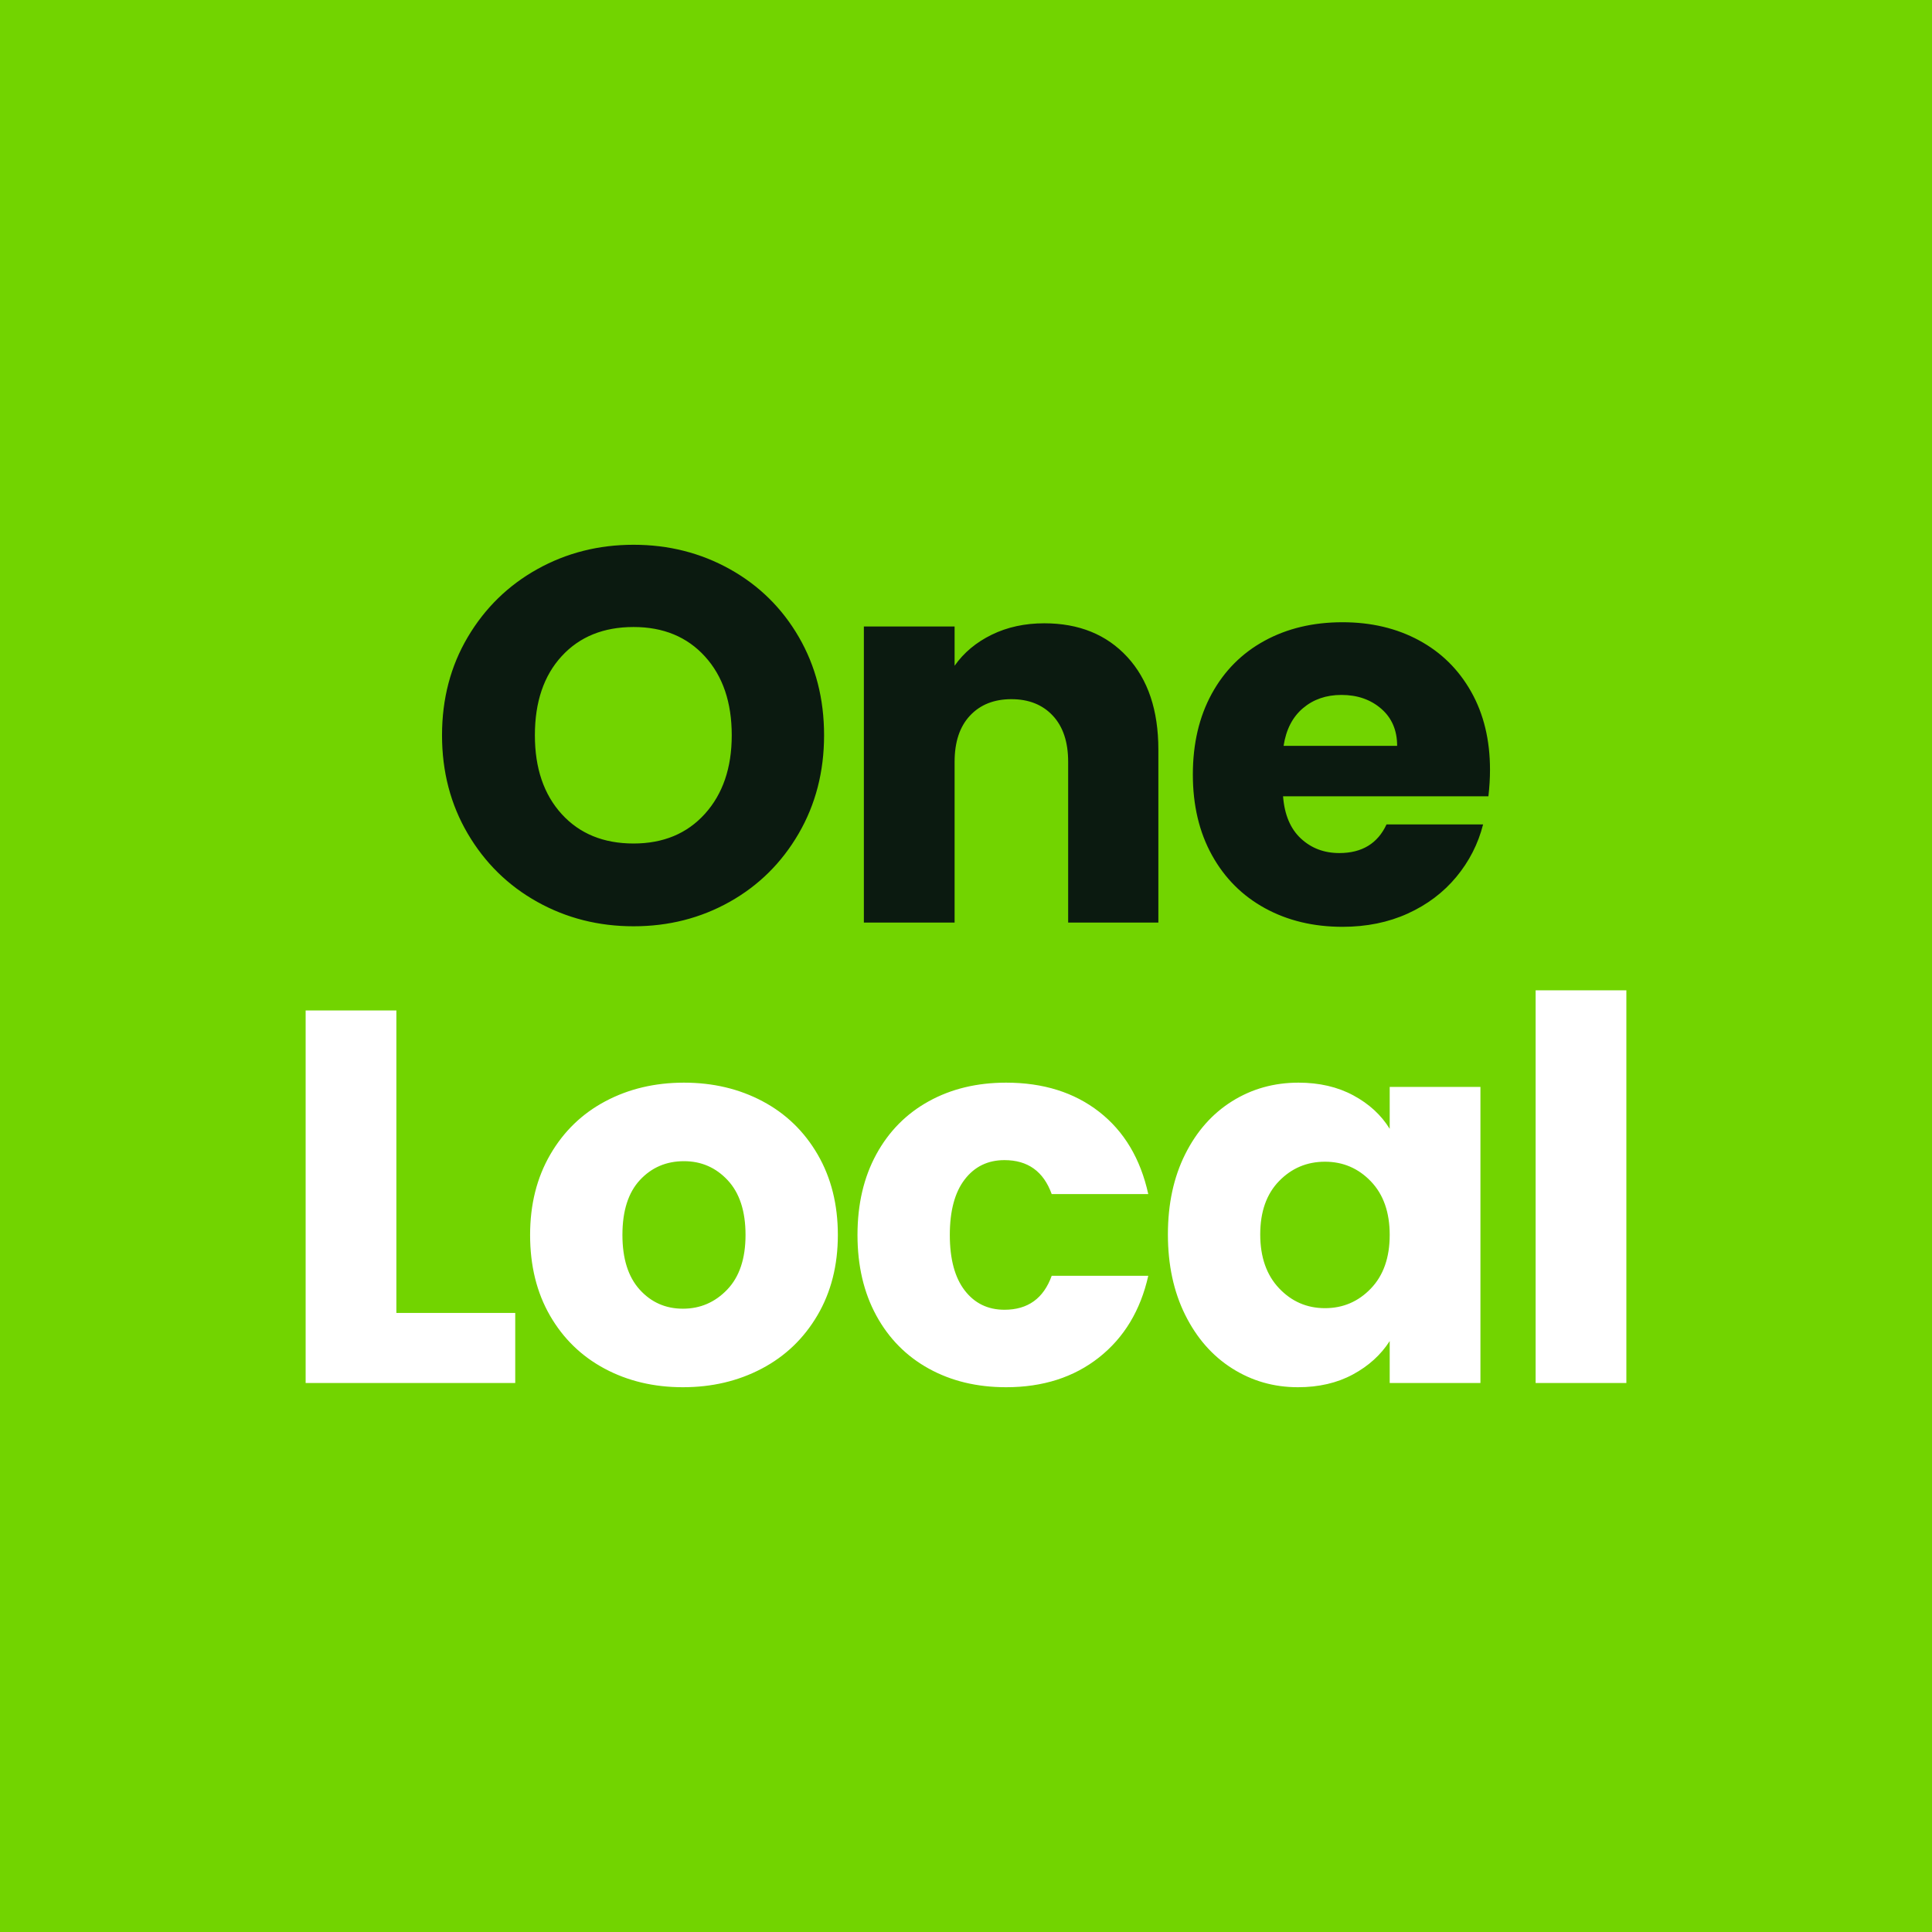
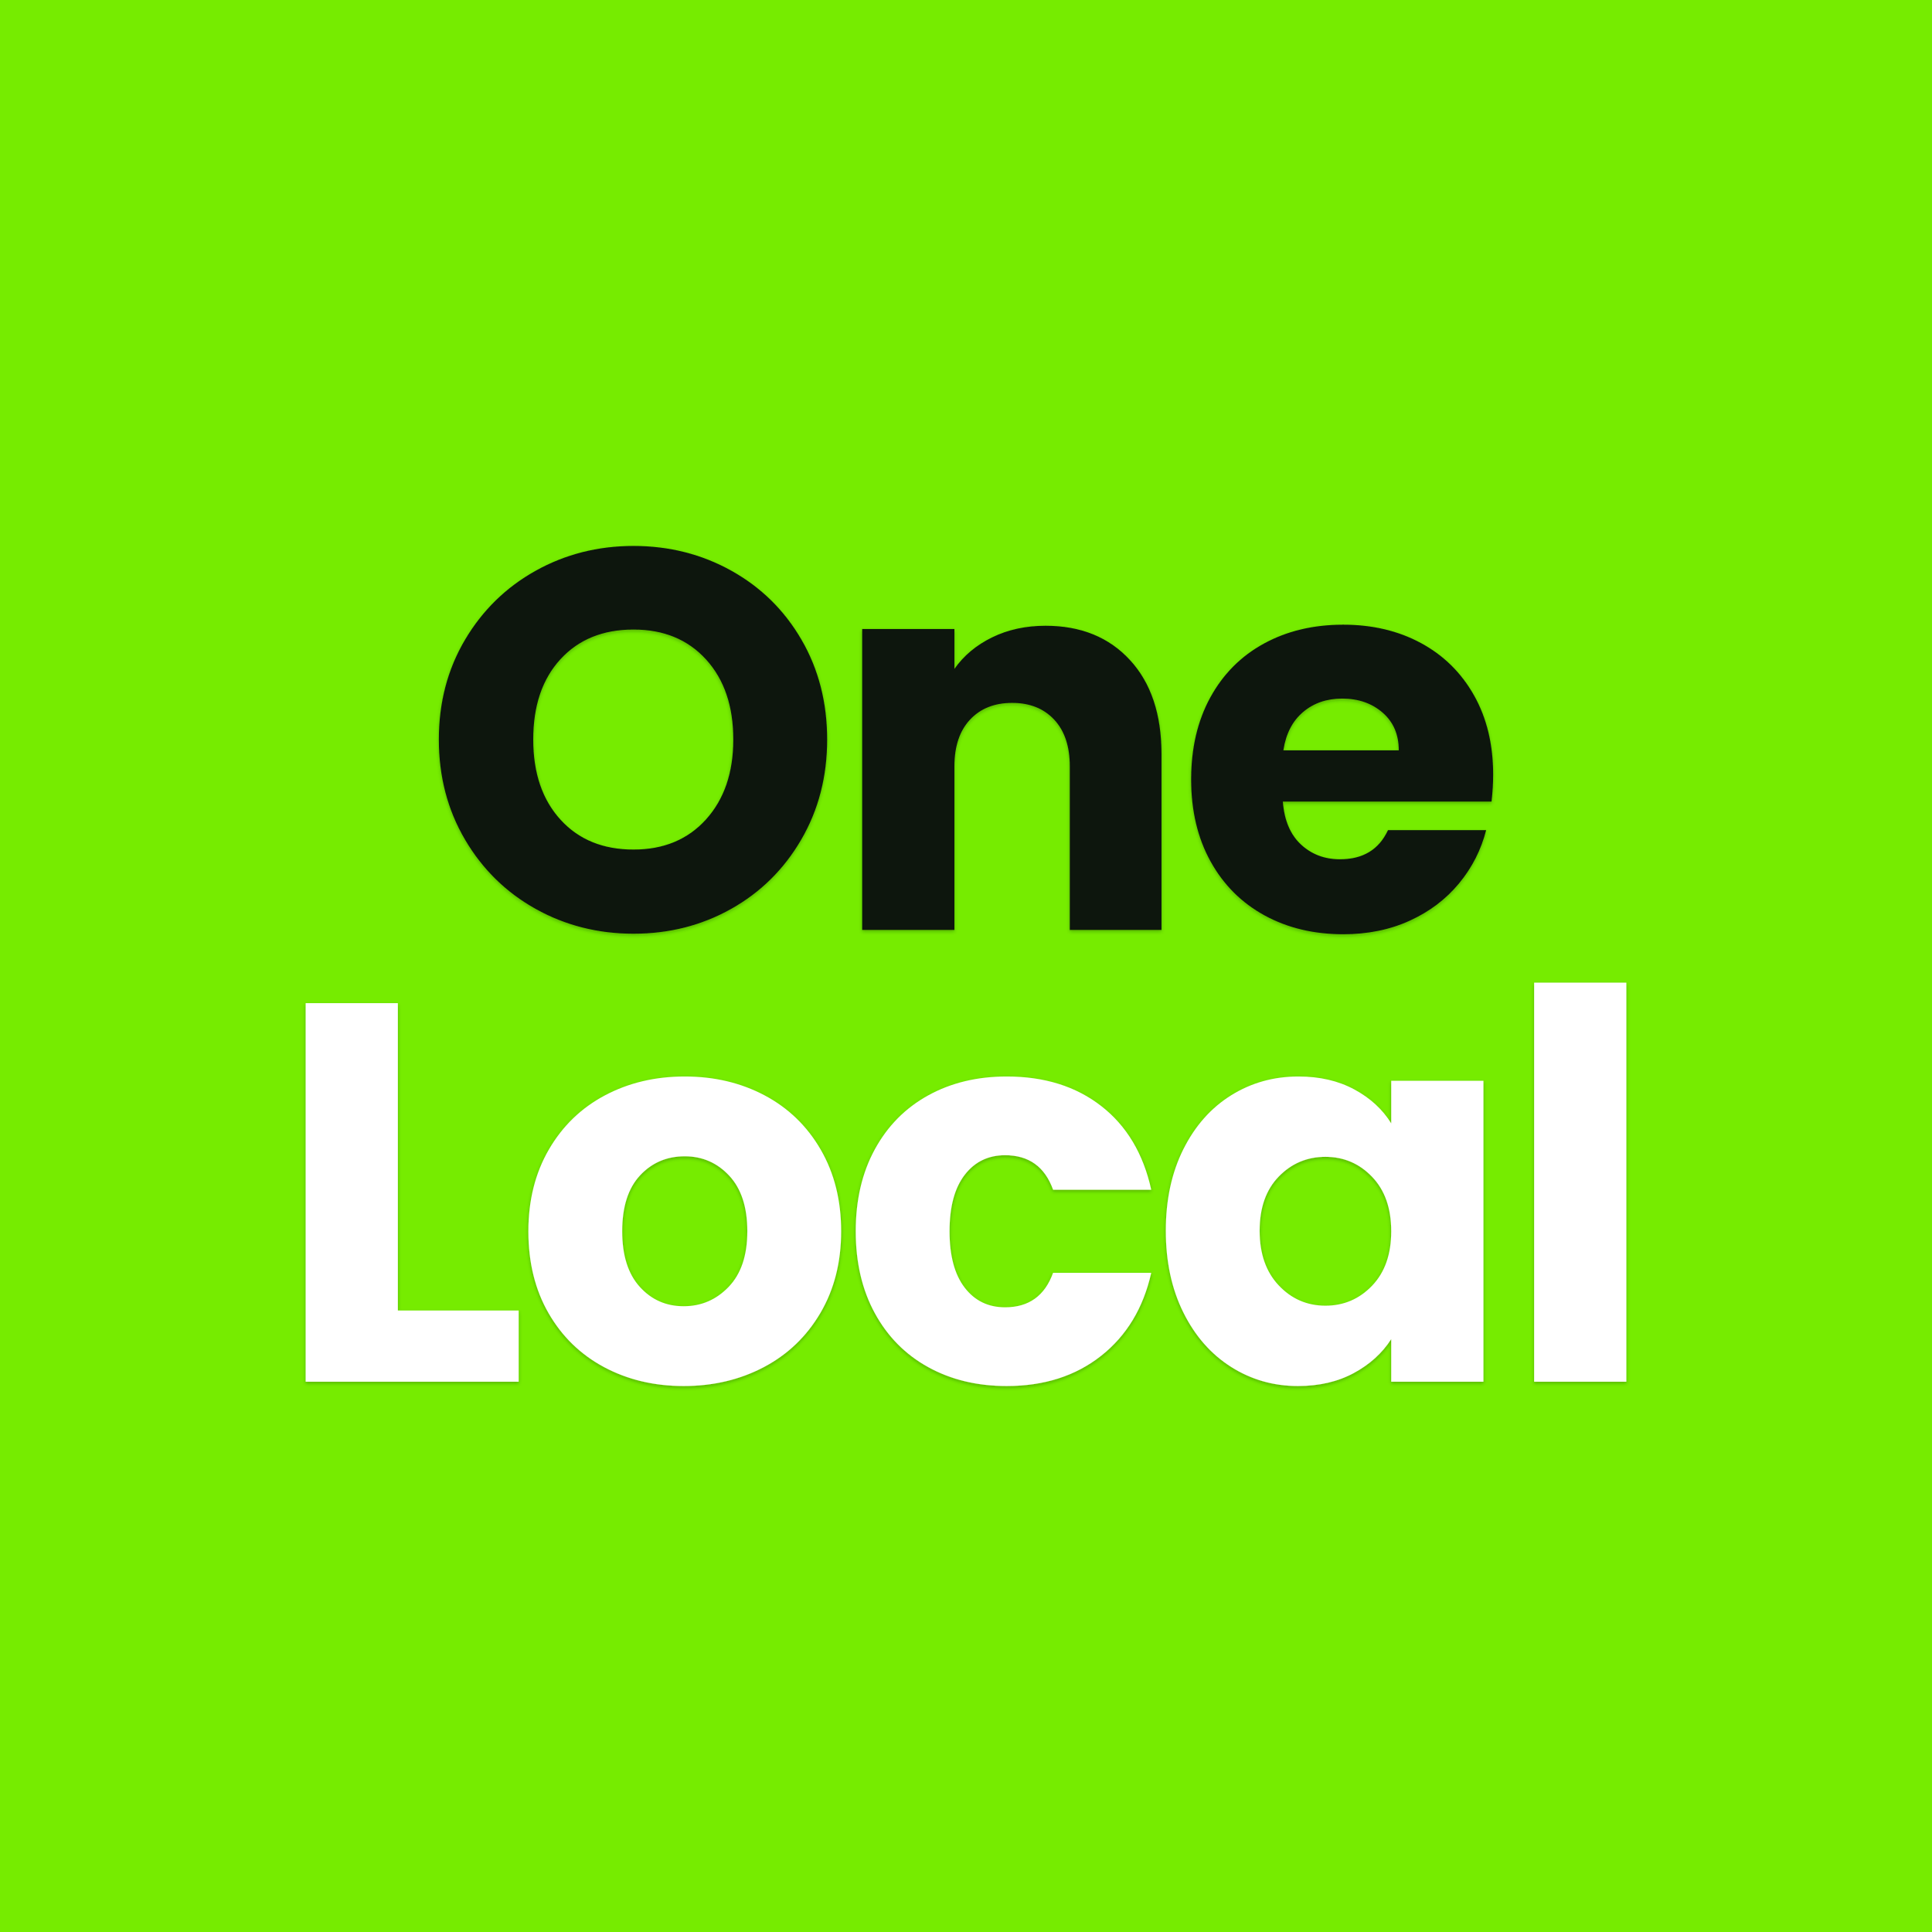
<svg xmlns="http://www.w3.org/2000/svg" width="1024" height="1024" viewBox="0 0 1024 1024">
-   <rect width="1024" height="1024" rx="0" fill="#72D400" />
-   <path transform="translate(225.00 488.98) scale(0.28124)" fill="#0B1A10" d="M33 -353Q33 -456 81.5 -538.0Q130 -620 212.5 -666.0Q295 -712 394 -712Q493 -712 575.5 -666.0Q658 -620 705.5 -538.0Q753 -456 753 -353Q753 -250 705.0 -167.5Q657 -85 575.0 -39.0Q493 7 394 7Q295 7 212.5 -39.0Q130 -85 81.5 -167.5Q33 -250 33 -353ZM579 -353Q579 -446 528.5 -501.5Q478 -557 394 -557Q309 -557 258.5 -502.0Q208 -447 208 -353Q208 -260 258.5 -204.5Q309 -149 394 -149Q478 -149 528.5 -205.0Q579 -261 579 -353ZM1383 -326V0H1213V-303Q1213 -359 1184.0 -390.0Q1155 -421 1106 -421Q1057 -421 1028.0 -390.0Q999 -359 999 -303V0H828V-558H999V-484Q1025 -521 1069.0 -542.5Q1113 -564 1168 -564Q1266 -564 1324.5 -500.5Q1383 -437 1383 -326ZM2005 -238H1618Q1622 -186 1651.5 -158.5Q1681 -131 1724 -131Q1788 -131 1813 -185H1995Q1981 -130 1944.5 -86.0Q1908 -42 1853.0 -17.0Q1798 8 1730 8Q1648 8 1584.0 -27.0Q1520 -62 1484.0 -127.0Q1448 -192 1448 -279Q1448 -366 1483.5 -431.0Q1519 -496 1583.0 -531.0Q1647 -566 1730 -566Q1811 -566 1874.0 -532.0Q1937 -498 1972.5 -435.0Q2008 -372 2008 -288Q2008 -264 2005 -238ZM1833 -333Q1833 -377 1803.0 -403.0Q1773 -429 1728 -429Q1685 -429 1655.5 -404.0Q1626 -379 1619 -333Z" />
-   <path transform="translate(144.56 733.01) scale(0.28124)" fill="#FFFFFF" d="M233 -132H457V0H62V-702H233ZM485 -279Q485 -365 523.0 -430.5Q561 -496 627.0 -531.0Q693 -566 775 -566Q857 -566 923.0 -531.0Q989 -496 1027.0 -430.5Q1065 -365 1065 -279Q1065 -193 1026.5 -127.5Q988 -62 921.5 -27.0Q855 8 773 8Q691 8 625.5 -27.0Q560 -62 522.5 -127.0Q485 -192 485 -279ZM891 -279Q891 -346 857.5 -382.0Q824 -418 775 -418Q725 -418 692.0 -382.5Q659 -347 659 -279Q659 -212 691.5 -176.0Q724 -140 773 -140Q822 -140 856.5 -176.0Q891 -212 891 -279ZM1382 -566Q1487 -566 1557.5 -511.0Q1628 -456 1650 -356H1468Q1445 -420 1379 -420Q1332 -420 1304.0 -383.5Q1276 -347 1276 -279Q1276 -211 1304.0 -174.5Q1332 -138 1379 -138Q1445 -138 1468 -202H1650Q1628 -104 1557.0 -48.0Q1486 8 1382 8Q1300 8 1236.5 -27.0Q1173 -62 1137.5 -127.0Q1102 -192 1102 -279Q1102 -366 1137.5 -431.0Q1173 -496 1236.5 -531.0Q1300 -566 1382 -566ZM1933 -566Q1992 -566 2036.5 -542.0Q2081 -518 2105 -479V-558H2276V0H2105V-79Q2080 -40 2035.5 -16.0Q1991 8 1932 8Q1864 8 1808.0 -27.5Q1752 -63 1719.5 -128.5Q1687 -194 1687 -280Q1687 -366 1719.5 -431.0Q1752 -496 1808.0 -531.0Q1864 -566 1933 -566ZM1983 -417Q1932 -417 1896.5 -380.5Q1861 -344 1861 -280Q1861 -216 1896.5 -178.5Q1932 -141 1983 -141Q2034 -141 2069.5 -178.0Q2105 -215 2105 -279Q2105 -343 2069.5 -380.0Q2034 -417 1983 -417ZM2551 -740V0H2380V-740Z" />
+   <defs>
+     <linearGradient id="bg" x1="0" y1="0" x2="0" y2="1">
+       <stop offset="0" stop-color="#76EC00" />
+       <stop offset="1" stop-color="#76EC00" />
+     </linearGradient>
+     <radialGradient id="sheen" cx="0.3" cy="0.05" r="0.75">
+       <stop offset="0" stop-color="#FFFFFF" stop-opacity="0.35" />
+       <stop offset="1" stop-color="#FFFFFF" stop-opacity="0" />
+     </radialGradient>
+     <filter id="sh" x="-20%" y="-20%" width="140%" height="160%">
+       <feDropShadow dx="0" dy="14" stdDeviation="16" flood-color="#1F4A00" flood-opacity="0.35" />
+       <feDropShadow dx="0" dy="3" stdDeviation="3" flood-color="#1F4A00" flood-opacity="0.35" />
+     </filter>
+     <clipPath id="tile">
+       <rect width="1024" height="1024" rx="230" />
+     </clipPath>
+   </defs>
+   <rect width="1024" height="1024" fill="url(#bg)" />
+   <path transform="translate(223.17 492.88) scale(0.28583)" fill="#0E1510" filter="url(#sh)" d="M33 -353Q33 -456 81.5 -538.0Q130 -620 212.5 -666.0Q295 -712 394 -712Q493 -712 575.5 -666.0Q658 -620 705.5 -538.0Q753 -456 753 -353Q753 -250 705.0 -167.5Q657 -85 575.0 -39.0Q493 7 394 7Q295 7 212.5 -39.0Q130 -85 81.5 -167.5Q33 -250 33 -353ZM579 -353Q579 -446 528.5 -501.5Q478 -557 394 -557Q309 -557 258.5 -502.0Q208 -447 208 -353Q208 -260 258.5 -204.5Q309 -149 394 -149Q478 -149 528.5 -205.0Q579 -261 579 -353ZM1373 -326V0H1203V-303Q1203 -359 1174.0 -390.0Q1145 -421 1096 -421Q1047 -421 1018.0 -390.0Q989 -359 989 -303V0H818V-558H989V-484Q1015 -521 1059.0 -542.5Q1103 -564 1158 -564Q1256 -564 1314.5 -500.5Q1373 -437 1373 -326ZM1985 -238H1598Q1602 -186 1631.5 -158.5Q1661 -131 1704 -131Q1768 -131 1793 -185H1975Q1961 -130 1924.5 -86.0Q1888 -42 1833.0 -17.0Q1778 8 1710 8Q1628 8 1564.0 -27.0Q1500 -62 1464.0 -127.0Q1428 -192 1428 -279Q1428 -366 1463.5 -431.0Q1499 -496 1563.0 -531.0Q1627 -566 1710 -566Q1791 -566 1854.0 -532.0Q1917 -498 1952.5 -435.0Q1988 -372 1988 -288Q1988 -264 1985 -238ZM1813 -333Q1813 -377 1783.0 -403.0Q1753 -429 1708 -429Q1665 -429 1635.5 -404.0Q1606 -379 1599 -333Z" />
+   <path transform="translate(144.28 732.34) scale(0.28583)" fill="#FFFFFF" filter="url(#sh)" d="M233 -132H457V0H62V-702H233ZM475 -279Q475 -365 513.0 -430.5Q551 -496 617.0 -531.0Q683 -566 765 -566Q847 -566 913.0 -531.0Q979 -496 1017.0 -430.5Q1055 -365 1055 -279Q1055 -193 1016.5 -127.5Q978 -62 911.5 -27.0Q845 8 763 8Q681 8 615.5 -27.0Q550 -62 512.5 -127.0Q475 -192 475 -279ZM881 -279Q881 -346 847.5 -382.0Q814 -418 765 -418Q715 -418 682.0 -382.5Q649 -347 649 -279Q649 -212 681.5 -176.0Q714 -140 763 -140Q812 -140 846.5 -176.0Q881 -212 881 -279ZM1362 -566Q1467 -566 1537.5 -511.0Q1608 -456 1630 -356H1448Q1425 -420 1359 -420Q1312 -420 1284.0 -383.5Q1256 -347 1256 -279Q1256 -211 1284.0 -174.5Q1312 -138 1359 -138Q1425 -138 1448 -202H1630Q1608 -104 1537.0 -48.0Q1466 8 1362 8Q1280 8 1216.5 -27.0Q1153 -62 1117.5 -127.0Q1082 -192 1082 -279Q1082 -366 1117.5 -431.0Q1153 -496 1216.5 -531.0Q1280 -566 1362 -566ZM1903 -566Q1962 -566 2006.5 -542.0Q2051 -518 2075 -479V-558H2246V0H2075V-79Q2050 -40 2005.5 -16.0Q1961 8 1902 8Q1834 8 1778.0 -27.5Q1722 -63 1689.5 -128.5Q1657 -194 1657 -280Q1657 -366 1689.5 -431.0Q1722 -496 1778.0 -531.0Q1834 -566 1903 -566ZM1953 -417Q1902 -417 1866.5 -380.5Q1831 -344 1831 -280Q1831 -216 1866.5 -178.5Q1902 -141 1953 -141Q2004 -141 2039.5 -178.0Q2075 -215 2075 -279Q2075 -343 2039.5 -380.0Q2004 -417 1953 -417ZM2511 -740V0H2340V-740Z" />
</svg>
